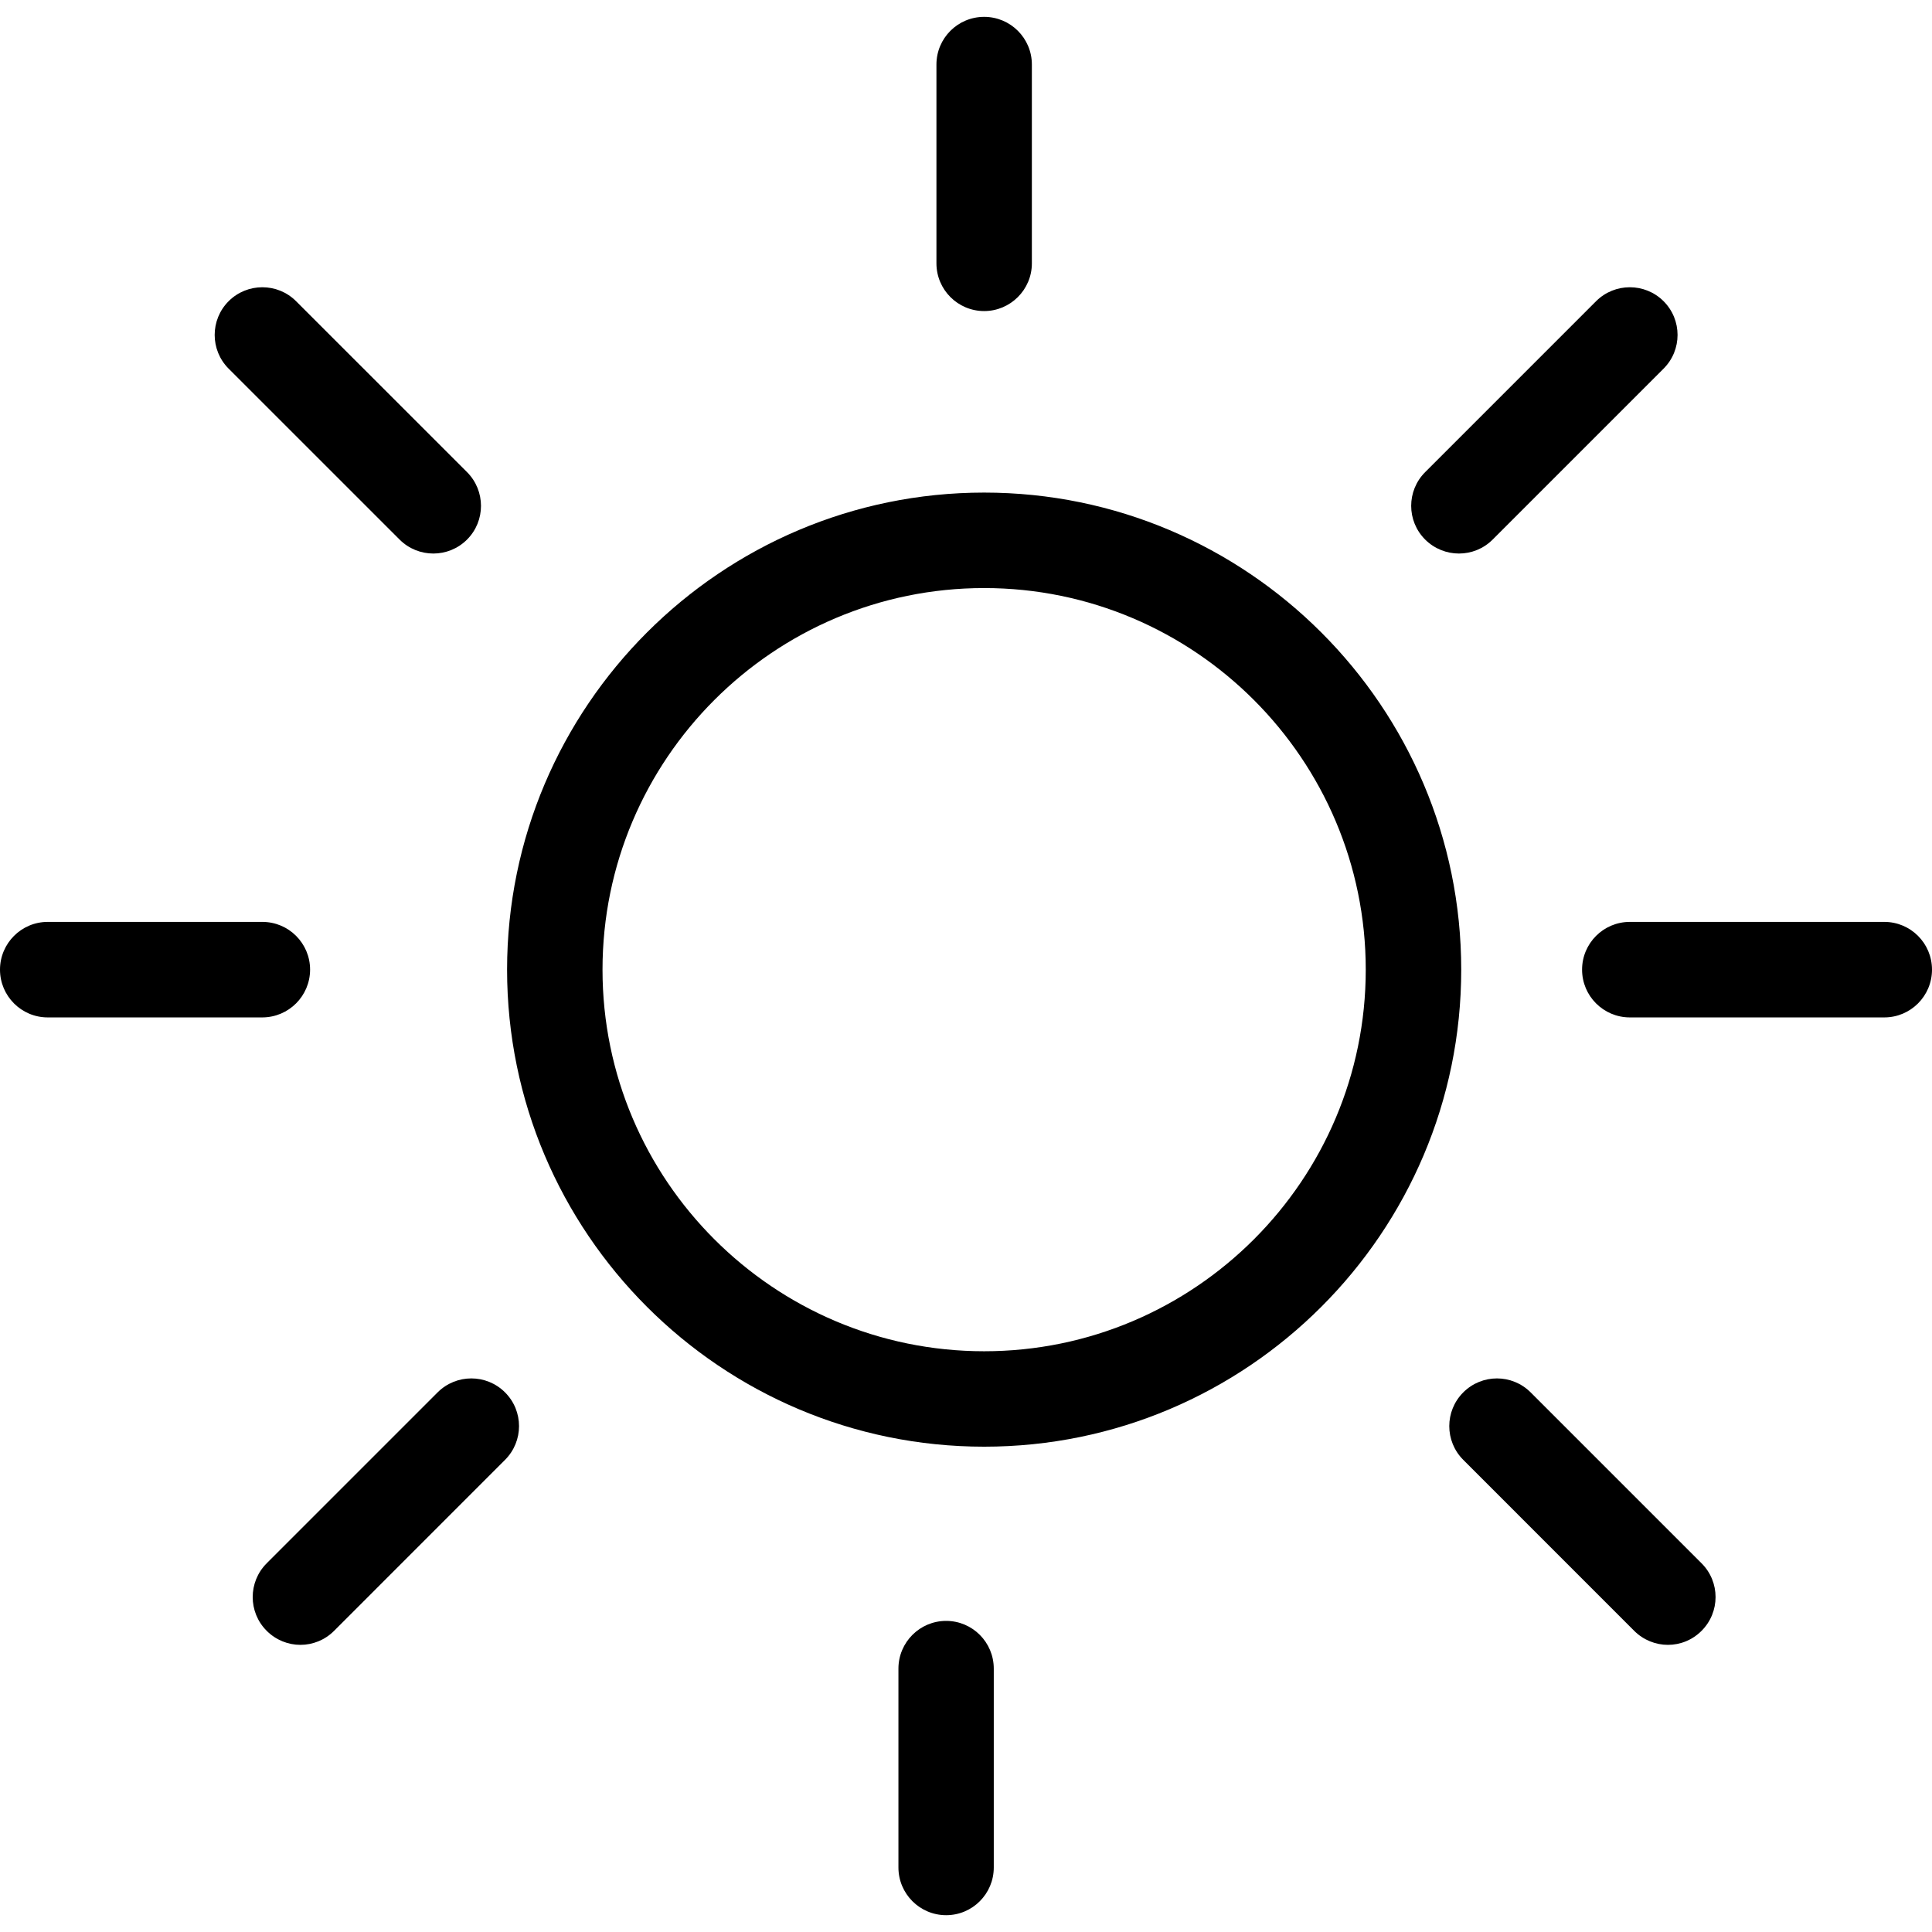
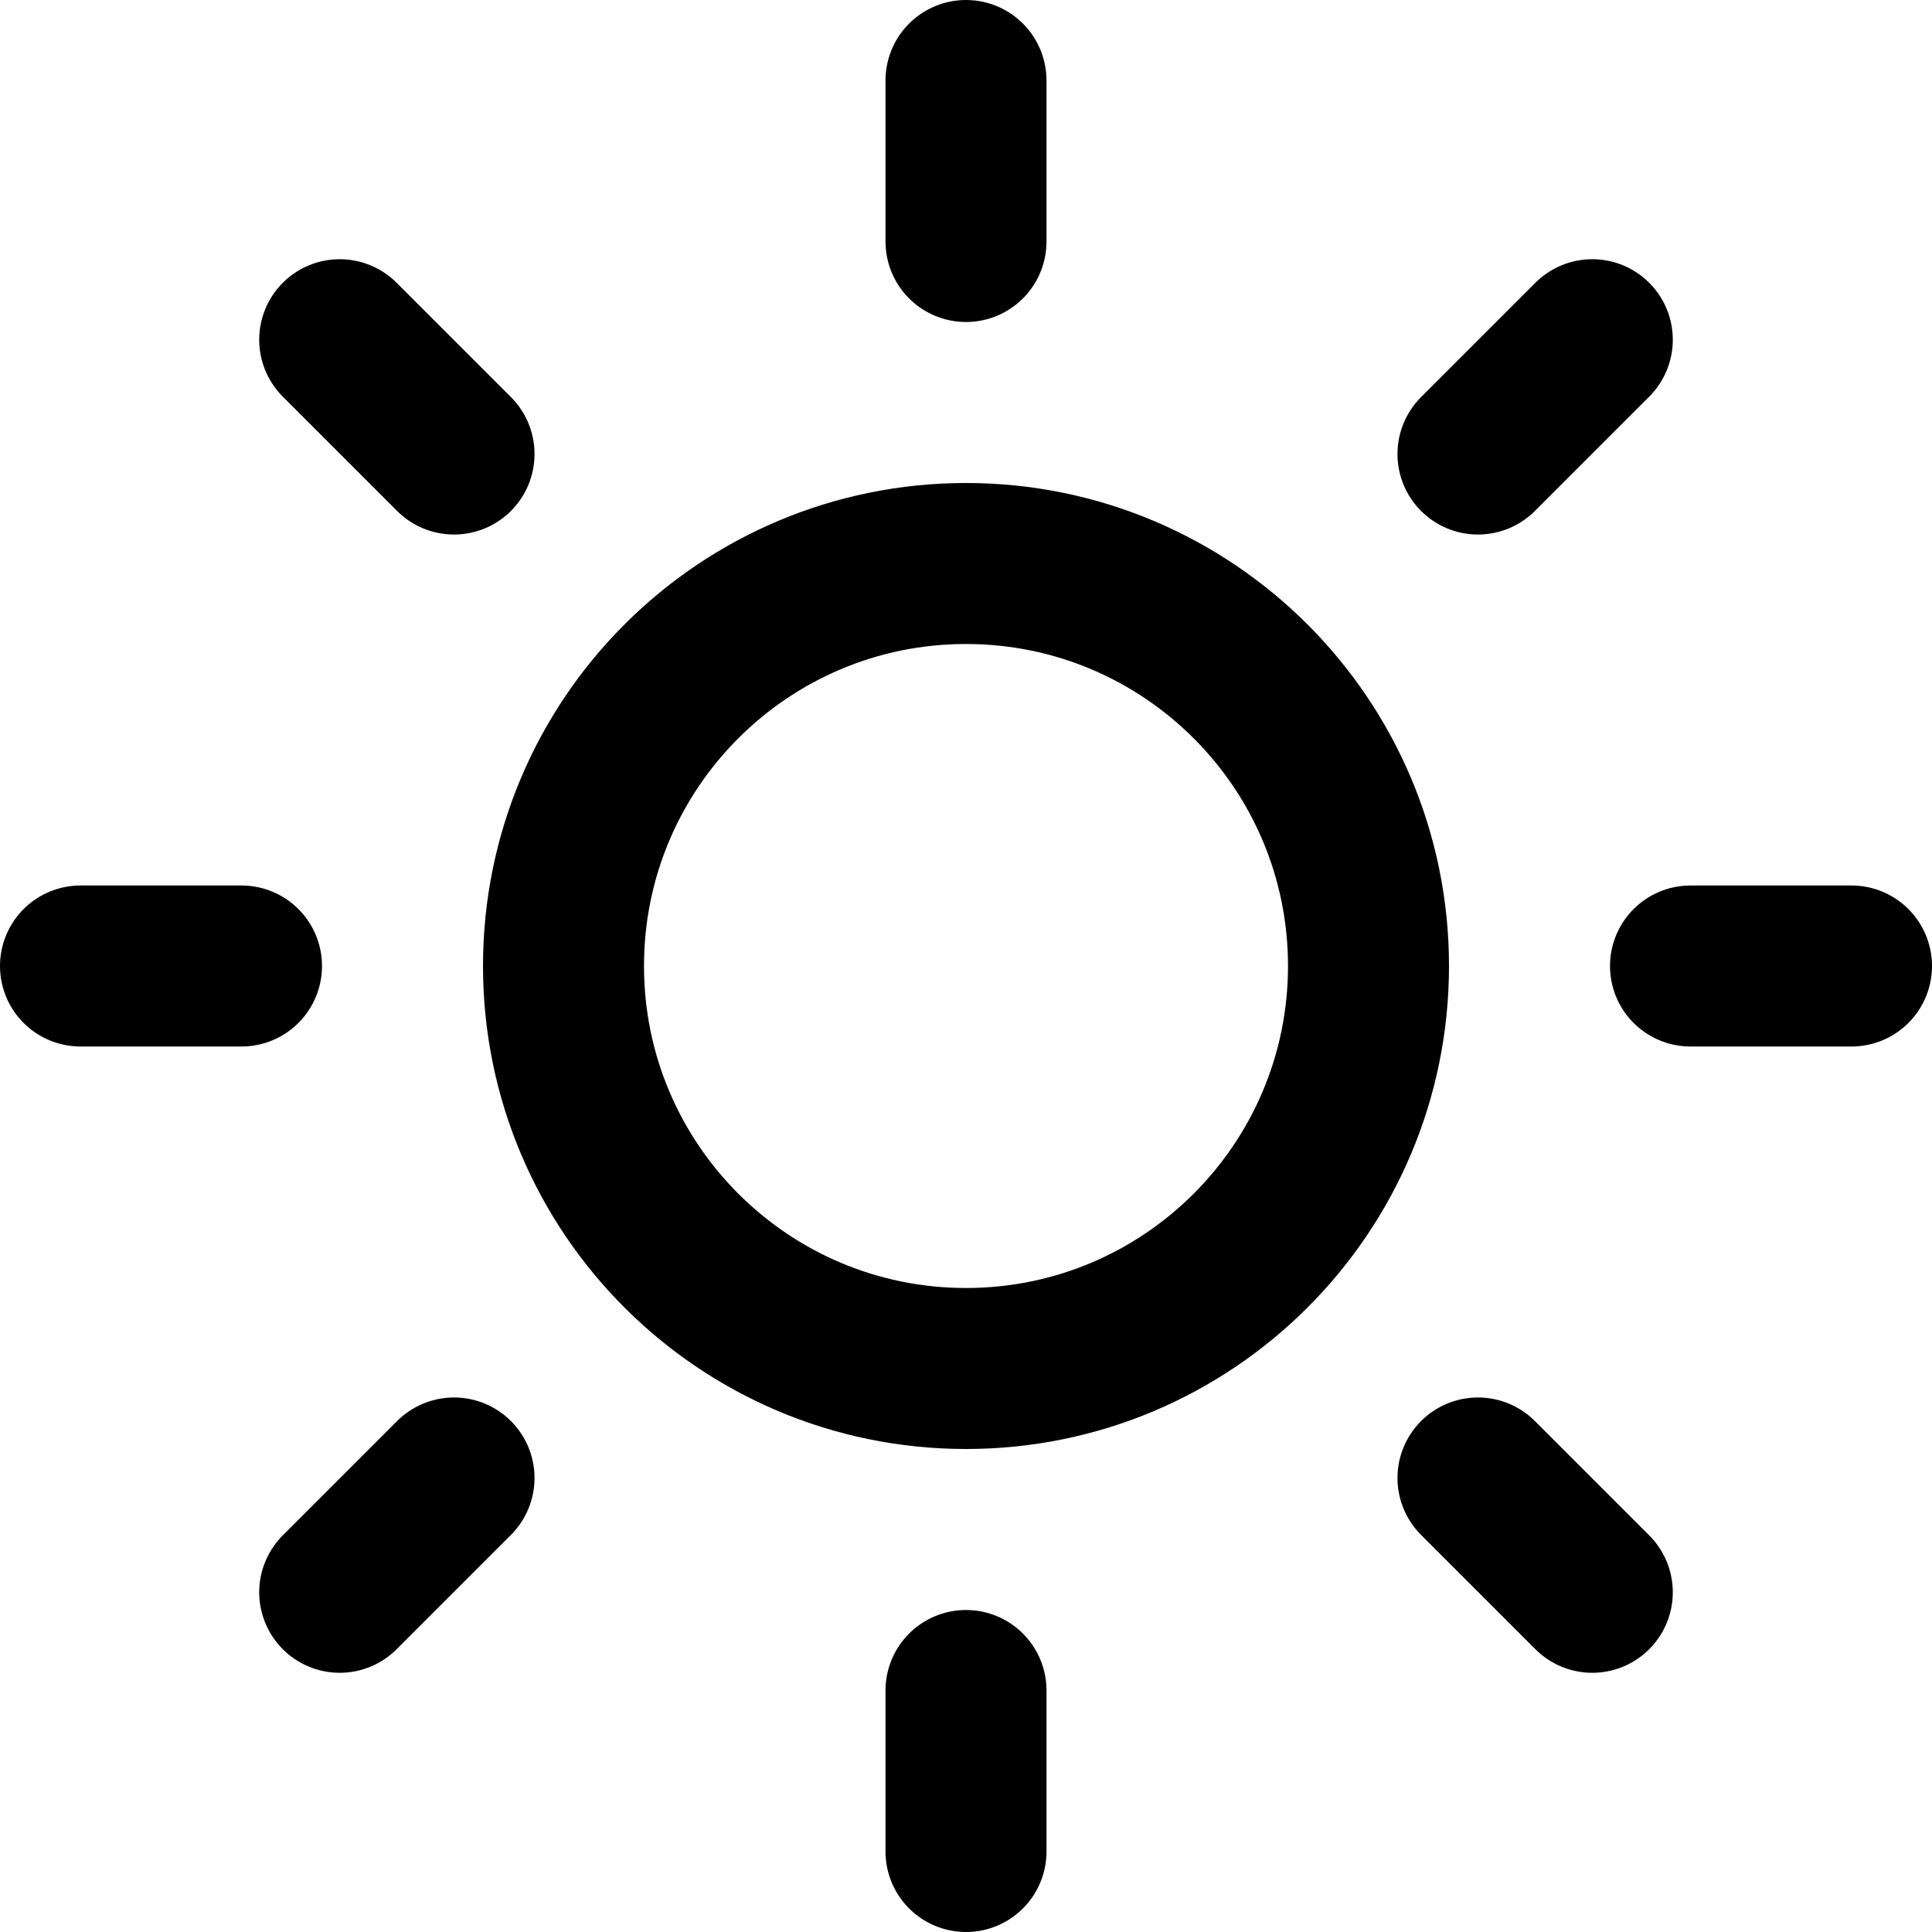
- <svg xmlns="http://www.w3.org/2000/svg" fill="#000000" version="1.1" id="Capa_1" width="800px" height="800px" viewBox="0 0 47.576 47.576" xml:space="preserve">
-   <g>
-     <path d="M24.235,12.13c-6.478,0-11.748,5.269-11.748,11.748s5.27,11.747,11.748,11.747s11.748-5.27,11.748-11.747   S30.713,12.13,24.235,12.13z M24.235,33.275c-5.182,0-9.398-4.216-9.398-9.397c0-5.183,4.216-9.397,9.398-9.397   c5.183,0,9.397,4.217,9.397,9.397C33.632,29.06,29.418,33.275,24.235,33.275z M23.06,6.485V1.589c0-0.649,0.526-1.174,1.175-1.174   c0.648,0,1.175,0.525,1.175,1.174v4.896c0,0.648-0.528,1.175-1.175,1.175C23.586,7.66,23.06,7.133,23.06,6.485z M35.095,13.287   c-0.459-0.458-0.459-1.202,0-1.661l4.209-4.209c0.459-0.458,1.203-0.458,1.662,0c0.459,0.459,0.459,1.203,0,1.661l-4.209,4.209   c-0.229,0.229-0.528,0.344-0.83,0.344C35.627,13.631,35.326,13.516,35.095,13.287z M5.63,9.078c-0.458-0.458-0.458-1.202,0-1.661   c0.459-0.458,1.203-0.458,1.661,0l4.21,4.209c0.458,0.459,0.458,1.204,0,1.661c-0.229,0.229-0.53,0.344-0.83,0.344   c-0.301,0-0.602-0.115-0.831-0.344L5.63,9.078z M24.472,41.091v4.896c0,0.649-0.525,1.175-1.173,1.175   c-0.649,0-1.175-0.527-1.175-1.175v-4.896c0-0.649,0.526-1.176,1.175-1.176C23.947,39.915,24.472,40.441,24.472,41.091z    M12.437,34.288c0.459,0.458,0.459,1.202,0,1.661l-4.209,4.21c-0.229,0.23-0.53,0.346-0.831,0.346c-0.3,0-0.601-0.117-0.83-0.346   c-0.459-0.458-0.459-1.203,0-1.662l4.209-4.209C11.235,33.829,11.978,33.829,12.437,34.288z M41.902,38.497   c0.459,0.459,0.459,1.202,0,1.662c-0.229,0.23-0.527,0.346-0.83,0.346c-0.299,0-0.601-0.117-0.83-0.346l-4.209-4.21   c-0.459-0.459-0.459-1.202,0-1.661s1.201-0.459,1.66,0L41.902,38.497z M6.461,25.054H1.175C0.526,25.054,0,24.526,0,23.878   s0.526-1.176,1.175-1.176h5.286c0.649,0,1.175,0.527,1.175,1.176C7.635,24.526,7.11,25.052,6.461,25.054z M47.576,23.878   c0,0.649-0.526,1.176-1.174,1.176h-6.267c-0.649,0-1.176-0.527-1.176-1.176s0.526-1.176,1.176-1.176h6.267   C47.05,22.702,47.576,23.228,47.576,23.878z" />
-   </g>
+ <svg xmlns="http://www.w3.org/2000/svg" viewBox="0 0 24 24" fill="none" stroke="currentColor" stroke-width="2" stroke-linecap="round" stroke-linejoin="round">
+   <circle cx="12" cy="12" r="5" />
+   <line x1="12" y1="1" x2="12" y2="3" />
+   <line x1="12" y1="21" x2="12" y2="23" />
+   <line x1="4.22" y1="4.22" x2="5.64" y2="5.64" />
+   <line x1="18.36" y1="18.36" x2="19.78" y2="19.78" />
+   <line x1="1" y1="12" x2="3" y2="12" />
+   <line x1="21" y1="12" x2="23" y2="12" />
+   <line x1="4.22" y1="19.78" x2="5.64" y2="18.36" />
+   <line x1="18.36" y1="5.64" x2="19.78" y2="4.22" />
</svg>
